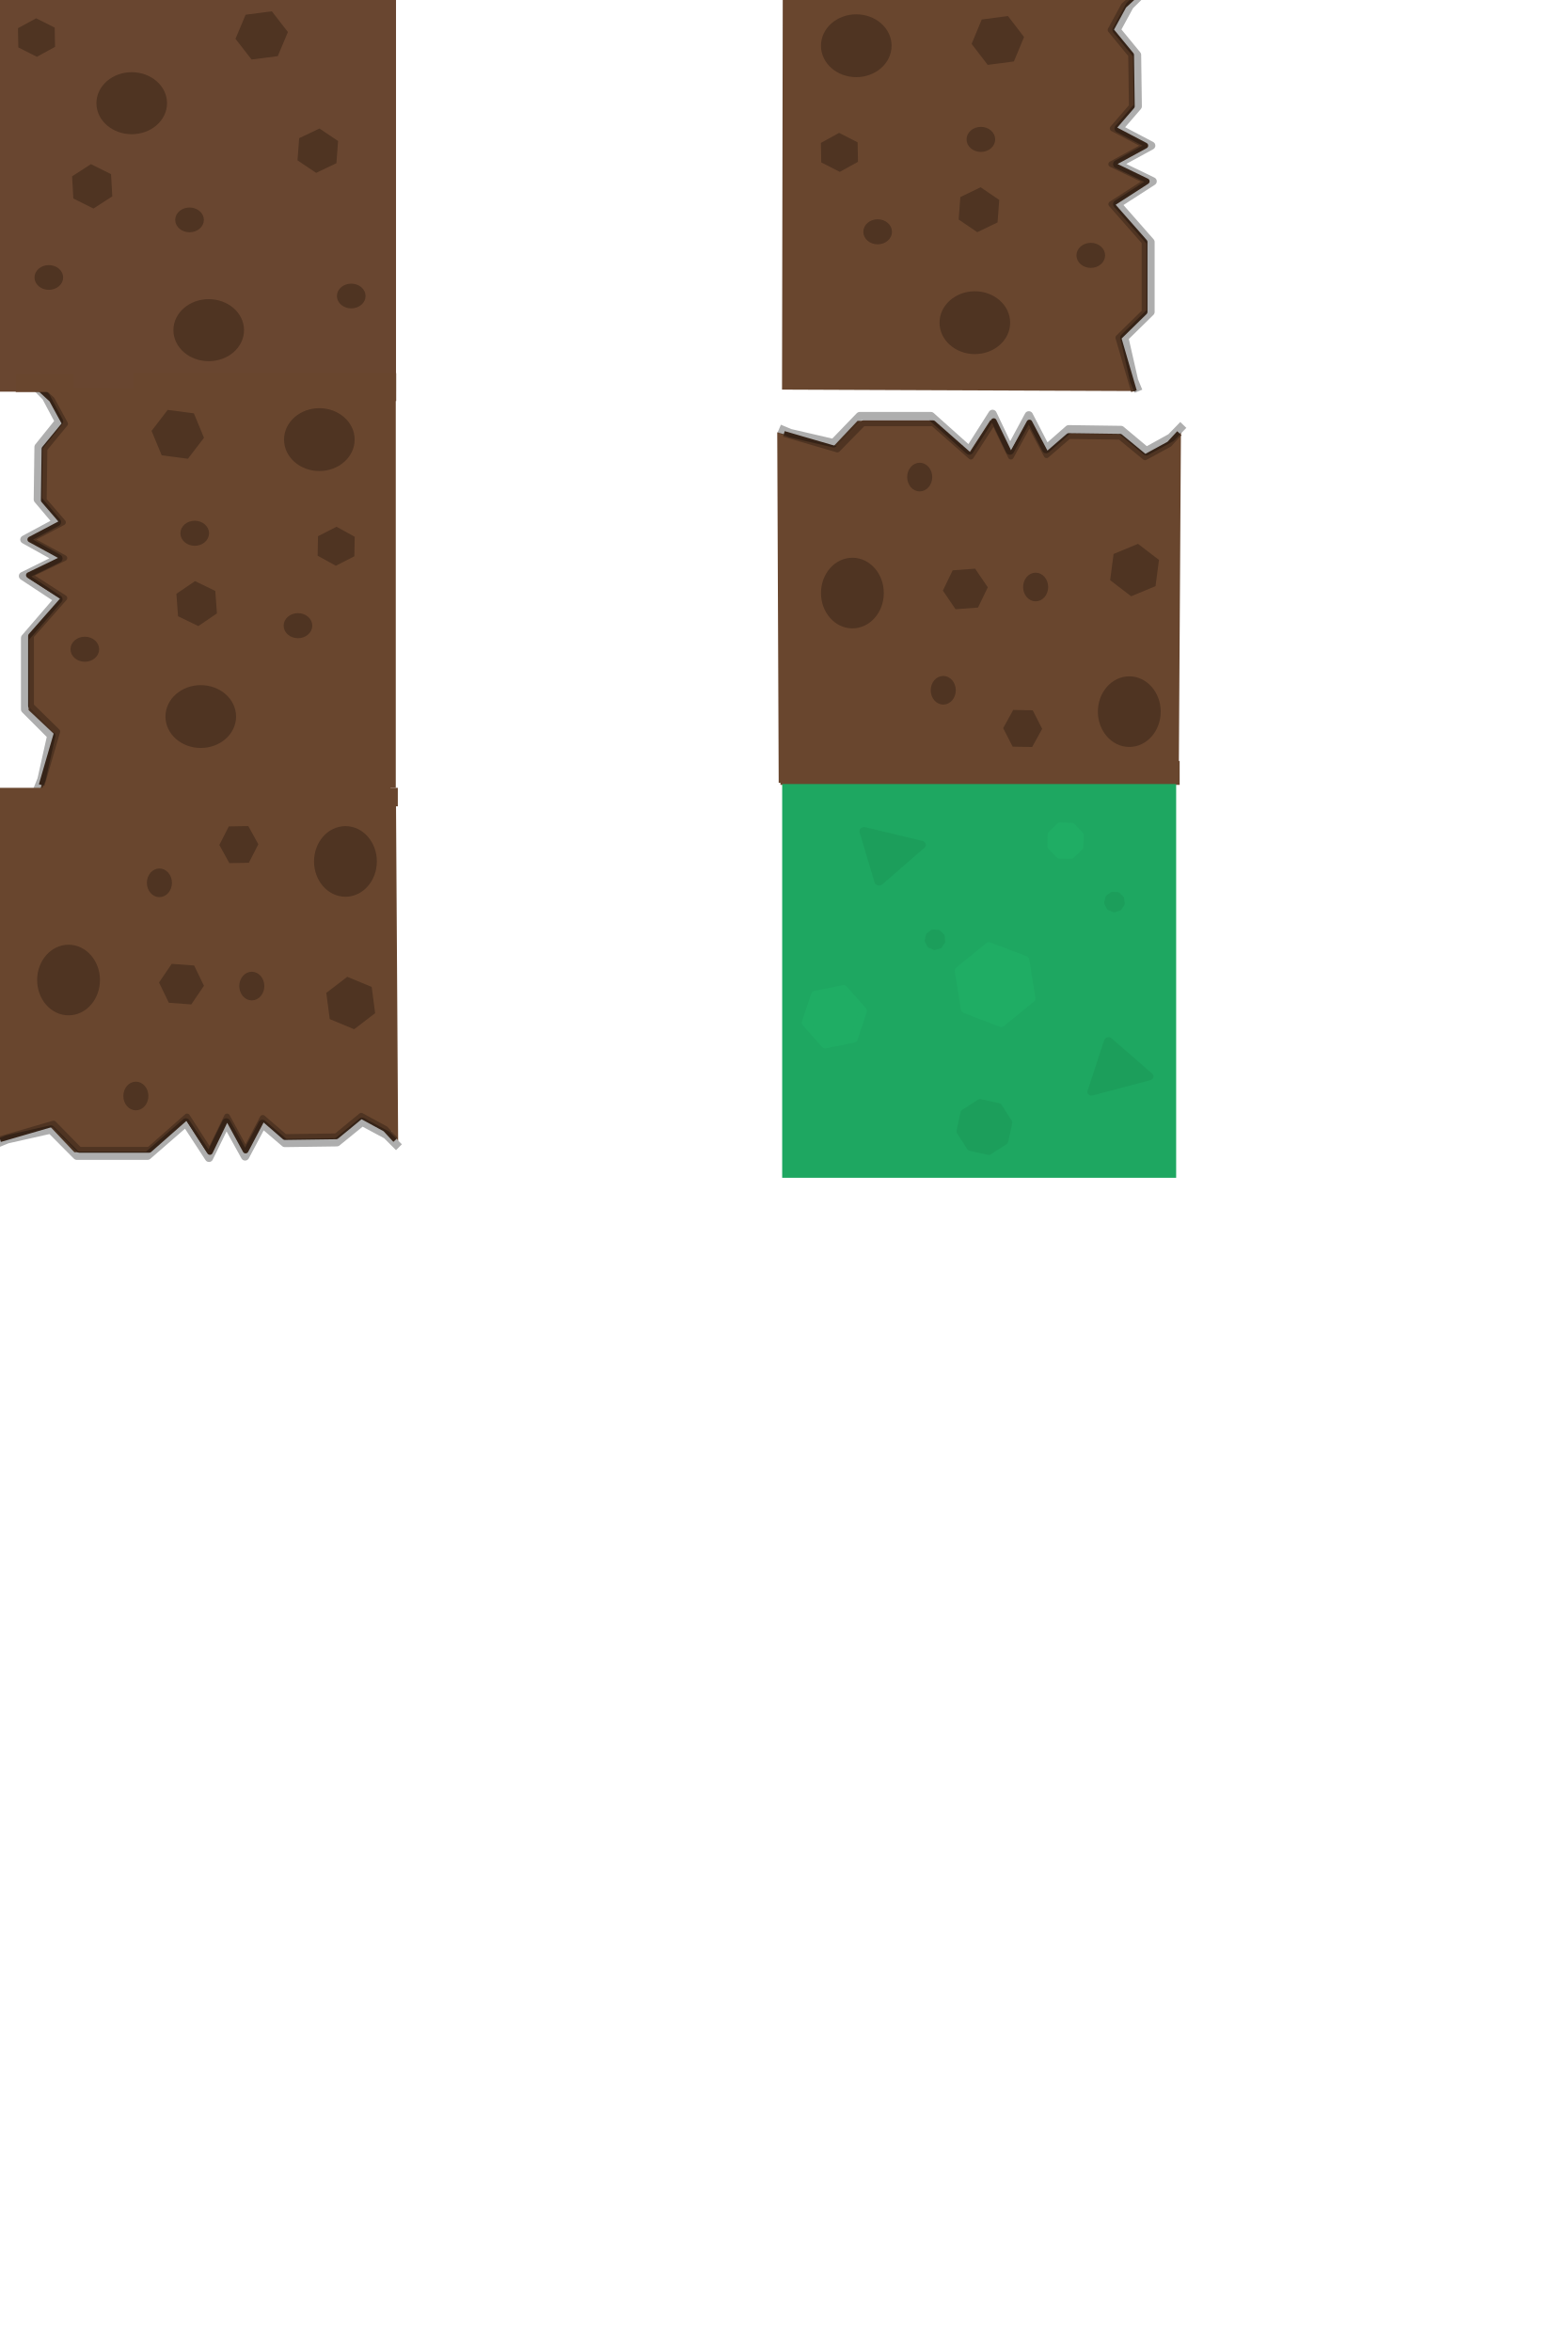
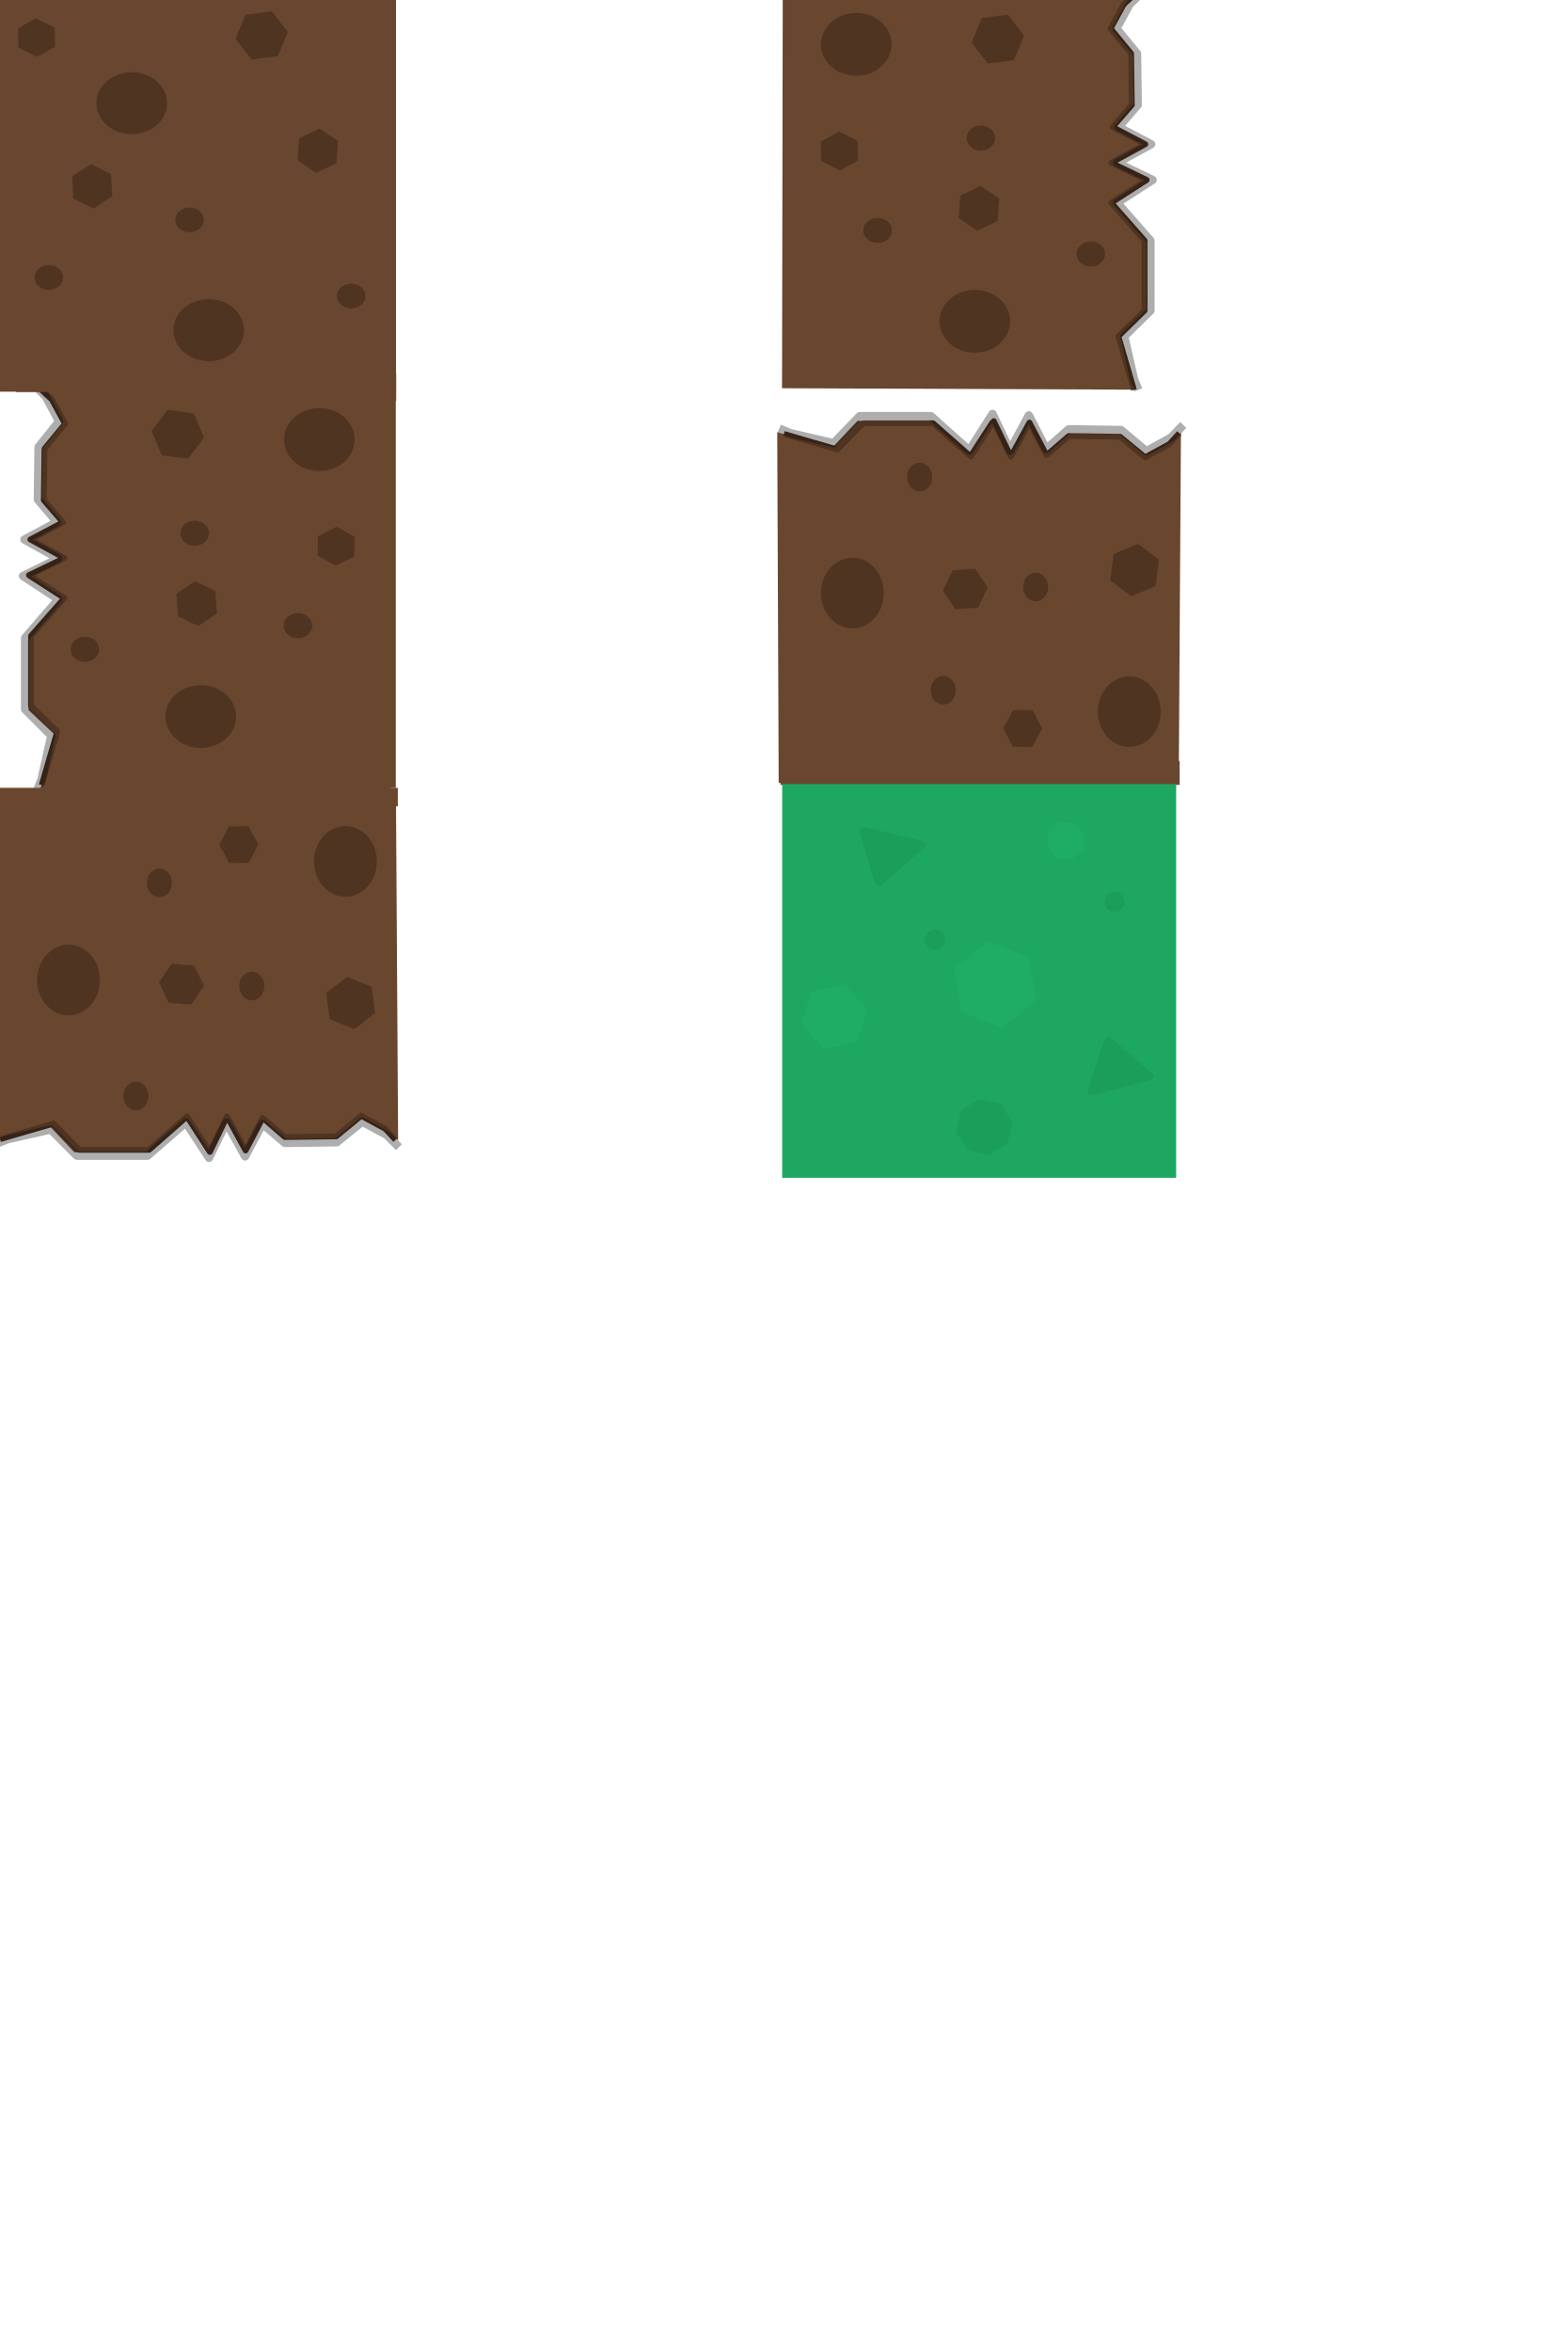
<svg xmlns="http://www.w3.org/2000/svg" version="1.1" width="1024.0" height="1536.0" viewBox="0 0 1024.0 1536.0" id="svg56">
  <defs id="defs56" />
  <g transform="matrix(1,0,0,0.9871422,0,-0.4340429)" id="g1">
    <defs id="defs9" />
    <g id="layer1">
      <rect style="fill:#694630;stroke-width:5.31;stroke-linecap:round;stroke-linejoin:round" id="rect1" width="260.452" height="262.233" x="-1.781" y="-2.671" />
    </g>
    <path style="fill:none;fill-opacity:1;stroke:none;stroke-width:2.386;stroke-linejoin:round;stroke-dasharray:none;stroke-opacity:1" d="m 211.096,2.778 -9.722,6.018 -5.092,10.184 5.092,8.796 5.555,13.888 1.389,32.405 -10.647,10.184 17.591,11.573 -6.481,6.944 -11.11,6.481 16.665,10.184 5.092,3.241 -25.461,12.499 20.369,23.146 1.389,23.146 0.926,26.85 -17.128,13.425 7.407,36.571" id="path13" />
    <path style="fill:none;fill-opacity:1;stroke:none;stroke-width:2.386;stroke-linejoin:round;stroke-dasharray:none;stroke-opacity:1" d="M 206.467,3.703 196.282,7.407 193.042,15.74 V 26.85 l 9.722,7.87 0.926,11.573 v 18.98 l -0.926,14.351 -11.573,5.555 14.351,3.703 6.481,9.259 -16.203,10.647 14.351,7.407 1.389,7.407 -17.591,13.425 17.128,19.906 0.926,48.145 -15.74,20.369 7.87,29.165" id="path14" />
    <ellipse style="fill:#4f3422;fill-opacity:1;stroke:#4f3422;stroke-width:5.386;stroke-linejoin:round;stroke-dasharray:none;stroke-opacity:1" id="path16" cx="136.335" cy="218.865" rx="20.369" ry="17.823" />
    <ellipse style="fill:#4f3422;fill-opacity:1;stroke:#4f3422;stroke-width:5.386;stroke-linejoin:round;stroke-dasharray:none;stroke-opacity:1" id="path16-4" cx="86.044" cy="68.718" rx="20.369" ry="17.823" />
    <ellipse style="fill:#4f3422;fill-opacity:1;stroke:#4f3422;stroke-width:2.167;stroke-linejoin:round;stroke-dasharray:none;stroke-opacity:1" id="path16-4-5" cx="123.806" cy="145.916" rx="8.275" ry="7.099" />
    <ellipse style="fill:#4f3422;fill-opacity:1;stroke:#4f3422;stroke-width:2.167;stroke-linejoin:round;stroke-dasharray:none;stroke-opacity:1" id="path16-4-5-5" cx="31.889" cy="184" rx="8.275" ry="7.099" />
    <ellipse style="fill:#4f3422;fill-opacity:1;stroke:#4f3422;stroke-width:2.167;stroke-linejoin:round;stroke-dasharray:none;stroke-opacity:1" id="path16-4-5-5-1" cx="229.433" cy="196.268" rx="8.275" ry="7.099" />
    <path style="fill:#4f3422;fill-opacity:1;stroke:none;stroke-width:5.07;stroke-linejoin:round;stroke-dasharray:none;stroke-opacity:1" id="path17" d="M 35.953,31.46 24.077,38.01 11.972,31.824 11.743,19.087 23.62,12.537 35.724,18.723 Z" />
    <path style="fill:#4f3422;fill-opacity:1;stroke:none;stroke-width:5.386;stroke-linejoin:round;stroke-dasharray:none;stroke-opacity:1" id="path18" d="m 181.447,37.572 -17.121,2.247 -10.506,-13.703 6.615,-15.95 17.121,-2.247 10.506,13.703 z" />
    <path style="fill:#4f3422;fill-opacity:1;stroke:none;stroke-width:5.386;stroke-linejoin:round;stroke-dasharray:none;stroke-opacity:1" id="path19" d="m 220.828,93.733 -1.085,14.669 -13.247,6.395 -12.162,-8.274 1.085,-14.669 13.247,-6.395 z" />
    <path style="fill:#4f3422;fill-opacity:1;stroke:none;stroke-width:5.386;stroke-linejoin:round;stroke-dasharray:none;stroke-opacity:1" id="path19-4" d="m 73.351,130.344 -12.309,8.054 -13.129,-6.633 -0.82,-14.687 12.309,-8.054 13.129,6.633 z" />
  </g>
-   <g transform="translate(512.0005,-1.900274)" id="g9">
+   <g transform="translate(512.0005,-2.800274)" id="g9">
    <defs id="defs1" />
    <g id="g2">
      <path style="fill:#69462e;fill-opacity:1;stroke:none;stroke-width:3.536;stroke-linejoin:round;stroke-dasharray:none;stroke-opacity:0.32" d="m 229.693,257.275 -10.815,-34.69 18.339,-16.876 -0.47,-46.41 -22.1,-24.377 23.041,-14.532 -23.041,-11.72 22.1,-12.189 -21.63,-11.251 12.226,-14.532 -0.47,-33.284 -14.107,-17.814 10.815,-17.345 6.113,-4.219 L -0.714,-0.559 -1.184,256.337 Z" id="path15" />
    </g>
    <path style="fill:none;fill-opacity:1;stroke:#4f3422;stroke-width:3.786;stroke-linejoin:round;stroke-dasharray:none;stroke-opacity:1" d="m 229.151,-0.926 -7.125,6.553 -8.614,15.822 13.424,16.32 0.463,33.573 -12.499,14.455 21.294,11.191 -22.22,12.124 23.145,11.191 -23.145,14.921 21.757,24.713 v 45.697 l -17.128,16.786 10.185,34.968" id="path12" />
    <path style="fill:none;fill-opacity:1;stroke:#000000;stroke-width:5.386;stroke-linejoin:round;stroke-dasharray:none;stroke-opacity:0.32" d="m 233.951,-2.313 -8.051,7.942 -8.614,15.822 13.424,16.32 0.463,33.573 -12.499,14.455 21.294,11.191 -22.22,12.124 23.145,11.191 -23.145,14.921 21.757,24.713 v 45.697 l -17.128,16.786 6.396,28.043 2.863,6.926" id="path12-2" />
    <path style="fill:none;fill-opacity:1;stroke:none;stroke-width:2.386;stroke-linejoin:round;stroke-dasharray:none;stroke-opacity:1" d="m 211.096,2.778 -9.722,6.018 -5.092,10.184 5.092,8.796 5.555,13.888 1.389,32.405 -10.647,10.184 17.591,11.573 -6.481,6.944 -11.11,6.481 16.665,10.184 5.092,3.241 -25.461,12.499 20.369,23.146 1.389,23.146 0.926,26.85 -17.128,13.425 7.407,36.571" id="path2" />
    <path style="fill:none;fill-opacity:1;stroke:none;stroke-width:2.386;stroke-linejoin:round;stroke-dasharray:none;stroke-opacity:1" d="M 206.467,3.703 196.282,7.407 193.042,15.74 V 26.85 l 9.722,7.87 0.926,11.573 v 18.98 l -0.926,14.351 -11.573,5.555 14.351,3.703 6.481,9.259 -16.203,10.647 14.351,7.407 1.389,7.407 -17.591,13.425 17.128,19.906 0.926,48.145 -15.74,20.369 7.87,29.165" id="path3" />
    <ellipse style="fill:#4f3422;fill-opacity:1;stroke:#4f3422;stroke-width:5.386;stroke-linejoin:round;stroke-dasharray:none;stroke-opacity:1" id="ellipse3" cx="124.759" cy="212.632" rx="20.369" ry="17.823" />
    <ellipse style="fill:#4f3422;fill-opacity:1;stroke:#4f3422;stroke-width:5.386;stroke-linejoin:round;stroke-dasharray:none;stroke-opacity:1" id="ellipse4" cx="47.31" cy="31.765" rx="20.369" ry="17.823" />
    <ellipse style="fill:#4f3422;fill-opacity:1;stroke:#4f3422;stroke-width:2.167;stroke-linejoin:round;stroke-dasharray:none;stroke-opacity:1" id="ellipse5" cx="128.703" cy="92.935" rx="8.275" ry="7.099" />
    <ellipse style="fill:#4f3422;fill-opacity:1;stroke:#4f3422;stroke-width:2.167;stroke-linejoin:round;stroke-dasharray:none;stroke-opacity:1" id="ellipse6" cx="61.273" cy="153.28" rx="8.275" ry="7.099" />
    <ellipse style="fill:#4f3422;fill-opacity:1;stroke:#4f3422;stroke-width:2.167;stroke-linejoin:round;stroke-dasharray:none;stroke-opacity:1" id="ellipse7" cx="200.494" cy="168.665" rx="8.275" ry="7.099" />
    <path style="fill:#4f3422;fill-opacity:1;stroke:none;stroke-width:5.386;stroke-linejoin:round;stroke-dasharray:none;stroke-opacity:1" id="path7" d="M 49.789,84.048 37.689,91.303 25.356,84.451 25.123,70.345 37.223,63.09 49.557,69.941 Z" transform="matrix(0.9814815,0,0,0.9028582,-0.4483236,31.70846)" />
    <path style="fill:#4f3422;fill-opacity:1;stroke:none;stroke-width:5.386;stroke-linejoin:round;stroke-dasharray:none;stroke-opacity:1" id="path8" d="m 150.281,42.024 -17.121,2.247 -10.506,-13.703 6.615,-15.95 17.121,-2.247 10.506,13.703 z" />
    <path style="fill:#4f3422;fill-opacity:1;stroke:none;stroke-width:5.386;stroke-linejoin:round;stroke-dasharray:none;stroke-opacity:1" id="path9" d="m 140.689,132.467 -1.085,14.669 -13.247,6.395 -12.162,-8.274 1.085,-14.669 13.247,-6.395 z" />
  </g>
  <g transform="translate(0.0,256.0)" id="g28">
    <defs id="defs10" />
    <g id="g10" transform="matrix(-0.9915229,0,0,1.013019,253.8866,-0.6493932)" style="fill:#69462e;fill-opacity:1">
      <path style="fill:#69462e;fill-opacity:1;stroke:none;stroke-width:3.536;stroke-linejoin:round;stroke-dasharray:none;stroke-opacity:0.32" d="m 229.693,257.275 -10.815,-34.69 18.339,-16.876 -0.47,-46.41 -22.1,-24.377 23.041,-14.532 -23.041,-11.72 22.1,-12.189 -21.63,-11.251 12.226,-14.532 -0.47,-33.284 -14.107,-17.814 10.815,-17.345 6.113,-4.219 L -0.714,-0.559 -1.184,256.337 Z" id="path10" />
    </g>
    <path style="fill:none;fill-opacity:1;stroke:#4f3422;stroke-width:3.786;stroke-linejoin:round;stroke-dasharray:none;stroke-opacity:1" d="m 26.751,-1.601 7.125,6.553 8.614,15.822 -13.424,16.32 -0.463,33.573 12.499,14.455 -21.294,11.191 22.22,12.124 -23.145,11.191 23.145,14.921 -21.757,24.713 v 45.697 l 17.128,16.786 -10.185,34.968" id="path11" />
    <path style="fill:none;fill-opacity:1;stroke:#000000;stroke-width:5.437;stroke-linejoin:round;stroke-dasharray:none;stroke-opacity:0.32" d="M 21.958,-4.995 29.997,3.111 38.598,19.262 25.194,35.92 24.732,70.189 37.212,84.944 15.95,96.367 38.136,108.742 15.026,120.164 38.136,135.395 16.412,160.621 v 46.644 l 17.102,17.134 -6.386,28.624 -2.858,7.069" id="path20" />
    <path style="fill:none;fill-opacity:1;stroke:none;stroke-width:2.386;stroke-linejoin:round;stroke-dasharray:none;stroke-opacity:1" d="m 44.806,2.103 9.722,6.018 5.092,10.184 -5.092,8.796 -5.555,13.888 -1.389,32.405 10.647,10.184 -17.591,11.573 6.481,6.944 11.11,6.481 -16.665,10.184 -5.092,3.241 25.461,12.499 -20.369,23.146 -1.389,23.146 -0.926,26.85 17.128,13.425 -7.407,36.571" id="path21" />
    <path style="fill:none;fill-opacity:1;stroke:none;stroke-width:2.386;stroke-linejoin:round;stroke-dasharray:none;stroke-opacity:1" d="m 49.435,3.028 10.184,3.703 3.241,8.333 v 11.11 l -9.722,7.87 -0.926,11.573 v 18.98 l 0.926,14.351 11.573,5.555 -14.351,3.703 -6.481,9.259 16.203,10.647 -14.351,7.407 -1.389,7.407 17.591,13.425 -17.128,19.906 -0.926,48.145 15.74,20.369 -7.87,29.165" id="path22" />
    <ellipse style="fill:#4f3422;fill-opacity:1;stroke:#4f3422;stroke-width:5.386;stroke-linejoin:round;stroke-dasharray:none;stroke-opacity:1" id="ellipse22" cx="-131.142" cy="211.957" rx="20.369" ry="17.823" transform="scale(-1,1)" />
    <ellipse style="fill:#4f3422;fill-opacity:1;stroke:#4f3422;stroke-width:5.386;stroke-linejoin:round;stroke-dasharray:none;stroke-opacity:1" id="ellipse23" cx="-208.591" cy="31.09" rx="20.369" ry="17.823" transform="scale(-1,1)" />
    <ellipse style="fill:#4f3422;fill-opacity:1;stroke:#4f3422;stroke-width:2.167;stroke-linejoin:round;stroke-dasharray:none;stroke-opacity:1" id="ellipse24" cx="-127.199" cy="92.26" rx="8.275" ry="7.099" transform="scale(-1,1)" />
    <ellipse style="fill:#4f3422;fill-opacity:1;stroke:#4f3422;stroke-width:2.167;stroke-linejoin:round;stroke-dasharray:none;stroke-opacity:1" id="ellipse25" cx="-194.628" cy="152.605" rx="8.275" ry="7.099" transform="scale(-1,1)" />
    <ellipse style="fill:#4f3422;fill-opacity:1;stroke:#4f3422;stroke-width:2.167;stroke-linejoin:round;stroke-dasharray:none;stroke-opacity:1" id="ellipse26" cx="-55.407" cy="167.99" rx="8.275" ry="7.099" transform="scale(-1,1)" />
    <path style="fill:#4f3422;fill-opacity:1;stroke:none;stroke-width:5.07;stroke-linejoin:round;stroke-dasharray:none;stroke-opacity:1" id="path26" d="m 207.483,106.917 11.876,6.55 12.105,-6.186 0.228,-12.736 -11.876,-6.55 -12.105,6.186 z" />
    <path style="fill:#4f3422;fill-opacity:1;stroke:none;stroke-width:5.386;stroke-linejoin:round;stroke-dasharray:none;stroke-opacity:1" id="path27" d="m 105.62,41.349 17.121,2.247 10.506,-13.703 -6.615,-15.95 -17.121,-2.247 -10.506,13.703 z" />
    <path style="fill:#4f3422;fill-opacity:1;stroke:none;stroke-width:5.386;stroke-linejoin:round;stroke-dasharray:none;stroke-opacity:1" id="path28" d="m 115.212,131.792 1.085,14.669 13.247,6.395 12.162,-8.274 -1.085,-14.669 -13.247,-6.395 z" />
    <rect style="fill:#69462e;fill-opacity:1;stroke-width:2.623;stroke-linecap:round;stroke-linejoin:round" id="rect28" width="20.924" height="259.868" x="237.594" y="-1.35" />
  </g>
  <g transform="translate(512.0,256.0)" id="g39">
    <defs id="defs28" />
    <g id="g29" transform="matrix(0,-0.9915229,-1.017174,0,257.3747,254.0436)" style="fill:#69462e;fill-opacity:1">
      <path style="fill:#69462e;fill-opacity:1;stroke:none;stroke-width:3.536;stroke-linejoin:round;stroke-dasharray:none;stroke-opacity:0.32" d="m 229.693,257.275 -10.815,-34.69 18.339,-16.876 -0.47,-46.41 -22.1,-24.377 23.041,-14.532 -23.041,-11.72 22.1,-12.189 -21.63,-11.251 12.226,-14.532 -0.47,-33.284 -14.107,-17.814 10.815,-17.345 6.113,-4.219 L -0.714,-0.559 -1.184,256.337 Z" id="path29" />
    </g>
    <path style="fill:none;fill-opacity:1;stroke:#4f3422;stroke-width:3.786;stroke-linejoin:round;stroke-dasharray:none;stroke-opacity:1" d="m 258.335,26.908 -6.553,7.125 -15.822,8.614 -16.32,-13.424 -33.573,-0.463 -14.455,12.499 -11.191,-21.294 -12.124,22.22 -11.191,-23.145 -14.921,23.145 -24.713,-21.757 H 51.775 L 34.988,37.555 0.02,27.371" id="path30" />
    <path style="fill:none;fill-opacity:1;stroke:#000000;stroke-width:5.515;stroke-linejoin:round;stroke-dasharray:none;stroke-opacity:0.32" d="m 260.934,21.508 -8.071,8.307 -16.079,8.888 L 220.198,24.852 186.079,24.375 171.389,37.27 160.017,15.3 147.696,38.226 136.323,14.345 121.159,38.226 96.044,15.777 H 49.605 L 32.546,33.449 4.047,26.85 -2.991,23.896" id="path31" />
    <path style="fill:none;fill-opacity:1;stroke:none;stroke-width:2.386;stroke-linejoin:round;stroke-dasharray:none;stroke-opacity:1" d="m 254.631,44.963 -6.018,9.722 -10.184,5.092 -8.796,-5.092 -13.888,-5.555 -32.405,-1.389 -10.184,10.647 -11.573,-17.591 -6.944,6.481 -6.481,11.11 -10.184,-16.665 -3.241,-5.092 -12.499,25.461 -23.146,-20.369 -23.146,-1.389 -26.85,-0.926 -13.425,17.128 -36.571,-7.407" id="path32" />
    <path style="fill:none;fill-opacity:1;stroke:none;stroke-width:2.386;stroke-linejoin:round;stroke-dasharray:none;stroke-opacity:1" d="m 253.705,49.592 -3.703,10.184 -8.333,3.241 h -11.11 l -7.87,-9.722 -11.573,-0.926 h -18.98 l -14.351,0.926 -5.555,11.573 -3.703,-14.351 -9.259,-6.481 -10.647,16.203 -7.407,-14.351 -7.407,-1.389 -13.425,17.591 -19.906,-17.128 -48.145,-0.926 -20.369,15.74 -29.165,-7.87" id="path33" />
    <ellipse style="fill:#4f3422;fill-opacity:1;stroke:#4f3422;stroke-width:5.386;stroke-linejoin:round;stroke-dasharray:none;stroke-opacity:1" id="ellipse33" cx="-131.299" cy="-44.776" rx="20.369" ry="17.823" transform="matrix(0,-1,-1,0,0,0)" />
    <ellipse style="fill:#4f3422;fill-opacity:1;stroke:#4f3422;stroke-width:5.386;stroke-linejoin:round;stroke-dasharray:none;stroke-opacity:1" id="ellipse34" cx="-208.748" cy="-225.644" rx="20.369" ry="17.823" transform="matrix(0,-1,-1,0,0,0)" />
    <ellipse style="fill:#4f3422;fill-opacity:1;stroke:#4f3422;stroke-width:2.167;stroke-linejoin:round;stroke-dasharray:none;stroke-opacity:1" id="ellipse35" cx="-127.356" cy="-164.474" rx="8.275" ry="7.099" transform="matrix(0,-1,-1,0,0,0)" />
    <ellipse style="fill:#4f3422;fill-opacity:1;stroke:#4f3422;stroke-width:2.167;stroke-linejoin:round;stroke-dasharray:none;stroke-opacity:1" id="ellipse36" cx="-194.785" cy="-104.128" rx="8.275" ry="7.099" transform="matrix(0,-1,-1,0,0,0)" />
    <ellipse style="fill:#4f3422;fill-opacity:1;stroke:#4f3422;stroke-width:2.167;stroke-linejoin:round;stroke-dasharray:none;stroke-opacity:1" id="ellipse37" cx="-55.564" cy="-88.744" rx="8.275" ry="7.099" transform="matrix(0,-1,-1,0,0,0)" />
    <path style="fill:#4f3422;fill-opacity:1;stroke:none;stroke-width:5.07;stroke-linejoin:round;stroke-dasharray:none;stroke-opacity:1" id="path37" d="m 149.817,207.64 -6.55,11.876 6.186,12.105 12.736,0.228 6.55,-11.876 -6.186,-12.105 z" />
    <path style="fill:#4f3422;fill-opacity:1;stroke:none;stroke-width:5.386;stroke-linejoin:round;stroke-dasharray:none;stroke-opacity:1" id="path38" d="m 215.384,105.777 -2.247,17.121 13.703,10.506 15.95,-6.615 2.247,-17.121 -13.703,-10.506 z" />
    <path style="fill:#4f3422;fill-opacity:1;stroke:none;stroke-width:5.386;stroke-linejoin:round;stroke-dasharray:none;stroke-opacity:1" id="path39" d="m 124.941,115.369 -14.669,1.085 -6.395,13.247 8.274,12.162 14.669,-1.085 6.395,-13.247 z" />
    <rect style="fill:#69462e;fill-opacity:1;stroke-width:2.218;stroke-linecap:round;stroke-linejoin:round" id="rect39" width="260.756" height="15.602" x="-2.217" y="240.969" />
  </g>
  <g transform="translate(0,515.1031)" id="g50">
    <defs id="defs39" />
    <g id="g40" transform="matrix(0,0.9915229,-1.018226,0,258.0476,2.171901)" style="fill:#69462e;fill-opacity:1">
      <path style="fill:#69462e;fill-opacity:1;stroke:none;stroke-width:3.536;stroke-linejoin:round;stroke-dasharray:none;stroke-opacity:0.32" d="m 229.693,257.275 -10.815,-34.69 18.339,-16.876 -0.47,-46.41 -22.1,-24.377 23.041,-14.532 -23.041,-11.72 22.1,-12.189 -21.63,-11.251 12.226,-14.532 -0.47,-33.284 -14.107,-17.814 10.815,-17.345 6.113,-4.219 L -0.714,-0.559 -1.184,256.337 Z" id="path40" />
    </g>
    <path style="fill:none;fill-opacity:1;stroke:#4f3422;stroke-width:3.786;stroke-linejoin:round;stroke-dasharray:none;stroke-opacity:1" d="m 258.335,229.308 -6.553,-7.125 -15.822,-8.614 -16.32,13.424 -33.573,0.463 -14.455,-12.499 -11.191,21.294 -12.124,-22.22 -11.191,23.145 -14.921,-23.145 -24.713,21.757 H 51.775 L 34.988,218.66 0.02,228.845" id="path41" />
    <path style="fill:none;fill-opacity:1;stroke:#000000;stroke-width:5.416;stroke-linejoin:round;stroke-dasharray:none;stroke-opacity:0.32" d="m 260.601,234.103 -8.037,-8.044 -16.012,-8.607 -16.515,13.413 -33.975,0.463 -14.628,-12.488 -11.325,21.275 -12.269,-22.2 -11.325,23.125 -15.1,-23.125 -25.009,21.738 H 50.164 l -16.987,-17.113 -28.378,6.39 -7.009,2.86" id="path42" />
    <path style="fill:none;fill-opacity:1;stroke:none;stroke-width:2.386;stroke-linejoin:round;stroke-dasharray:none;stroke-opacity:1" d="m 254.631,211.253 -6.018,-9.722 -10.184,-5.092 -8.796,5.092 -13.888,5.555 -32.405,1.389 -10.184,-10.647 -11.573,17.591 -6.944,-6.481 -6.481,-11.11 -10.184,16.665 -3.241,5.092 -12.499,-25.461 -23.146,20.369 -23.146,1.389 -26.85,0.926 -13.425,-17.128 -36.571,7.407" id="path43" />
    <path style="fill:none;fill-opacity:1;stroke:none;stroke-width:2.386;stroke-linejoin:round;stroke-dasharray:none;stroke-opacity:1" d="m 253.705,206.624 -3.703,-10.184 -8.333,-3.241 h -11.11 l -7.87,9.722 -11.573,0.926 h -18.98 l -14.351,-0.926 -5.555,-11.573 -3.703,14.351 -9.259,6.481 -10.647,-16.203 -7.407,14.351 -7.407,1.389 -13.425,-17.591 -19.906,17.128 -48.145,0.926 -20.369,-15.74 -29.165,7.87" id="path44" />
    <ellipse style="fill:#4f3422;fill-opacity:1;stroke:#4f3422;stroke-width:5.386;stroke-linejoin:round;stroke-dasharray:none;stroke-opacity:1" id="ellipse44" cx="124.916" cy="-44.776" rx="20.369" ry="17.823" transform="rotate(90)" />
    <ellipse style="fill:#4f3422;fill-opacity:1;stroke:#4f3422;stroke-width:5.386;stroke-linejoin:round;stroke-dasharray:none;stroke-opacity:1" id="ellipse45" cx="47.467" cy="-225.644" rx="20.369" ry="17.823" transform="rotate(90)" />
    <ellipse style="fill:#4f3422;fill-opacity:1;stroke:#4f3422;stroke-width:2.167;stroke-linejoin:round;stroke-dasharray:none;stroke-opacity:1" id="ellipse46" cx="128.86" cy="-164.474" rx="8.275" ry="7.099" transform="rotate(90)" />
    <ellipse style="fill:#4f3422;fill-opacity:1;stroke:#4f3422;stroke-width:2.167;stroke-linejoin:round;stroke-dasharray:none;stroke-opacity:1" id="ellipse47" cx="61.43" cy="-104.128" rx="8.275" ry="7.099" transform="rotate(90)" />
    <ellipse style="fill:#4f3422;fill-opacity:1;stroke:#4f3422;stroke-width:2.167;stroke-linejoin:round;stroke-dasharray:none;stroke-opacity:1" id="ellipse48" cx="200.651" cy="-88.744" rx="8.275" ry="7.099" transform="rotate(90)" />
    <path style="fill:#4f3422;fill-opacity:1;stroke:none;stroke-width:5.07;stroke-linejoin:round;stroke-dasharray:none;stroke-opacity:1" id="path48" d="m 149.817,48.576 -6.55,-11.876 6.186,-12.105 12.736,-0.228 6.55,11.876 -6.186,12.105 z" />
    <path style="fill:#4f3422;fill-opacity:1;stroke:none;stroke-width:5.386;stroke-linejoin:round;stroke-dasharray:none;stroke-opacity:1" id="path49" d="m 215.384,150.438 -2.247,-17.121 13.703,-10.506 15.95,6.615 2.247,17.121 -13.703,10.506 z" />
    <path style="fill:#4f3422;fill-opacity:1;stroke:none;stroke-width:5.386;stroke-linejoin:round;stroke-dasharray:none;stroke-opacity:1" id="path50" d="m 124.941,140.846 -14.669,-1.085 -6.395,-13.247 8.274,-12.162 14.669,1.085 6.395,13.247 z" />
    <rect style="fill:#69462e;fill-opacity:1;stroke-width:2.783;stroke-linecap:round;stroke-linejoin:round" id="rect50" width="264.001" height="12.075" x="-4.151" y="-0.6" />
  </g>
  <g transform="translate(512.0,512.0)" id="g56">
    <defs id="defs50" />
    <g id="g51" />
    <path style="fill:none;fill-opacity:1;stroke:none;stroke-width:2.386;stroke-linejoin:round;stroke-dasharray:none;stroke-opacity:1" d="m 211.096,2.778 -9.722,6.018 -5.092,10.184 5.092,8.796 5.555,13.888 1.389,32.405 -10.647,10.184 17.591,11.573 -6.481,6.944 -11.11,6.481 16.665,10.184 5.092,3.241 -25.461,12.499 20.369,23.146 1.389,23.146 0.926,26.85 -17.128,13.425 7.407,36.571" id="path51" />
    <path style="fill:none;fill-opacity:1;stroke:none;stroke-width:2.386;stroke-linejoin:round;stroke-dasharray:none;stroke-opacity:1" d="M 206.467,3.703 196.282,7.407 193.042,15.74 V 26.85 l 9.722,7.87 0.926,11.573 v 18.98 l -0.926,14.351 -11.573,5.555 14.351,3.703 6.481,9.259 -16.203,10.647 14.351,7.407 1.389,7.407 -17.591,13.425 17.128,19.906 0.926,48.145 -15.74,20.369 7.87,29.165" id="path52" />
    <rect style="fill:#1ea761;fill-opacity:1;stroke:none;stroke-width:5.456;stroke-linejoin:round;stroke-dasharray:none;stroke-opacity:1" id="rect19" width="257.341" height="257.152" x="-1.086" y="0.017" />
    <path style="fill:#1c9e5b;fill-opacity:1;stroke:#1c9e5b;stroke-width:7.866;stroke-linecap:round;stroke-linejoin:round;stroke-dasharray:none;stroke-opacity:1" id="path53" d="M 50.246,16.444 14.78,51.538 2.121,3.276 Z" transform="matrix(0.7744038,0,0,0.680394,50.76433,28.56762)" />
    <path style="fill:#1c9e5b;fill-opacity:1;stroke:#1c9e5b;stroke-width:7.315;stroke-linecap:round;stroke-linejoin:round;stroke-dasharray:none;stroke-opacity:1" id="path19-1" d="M 50.246,16.444 14.78,51.538 2.121,3.276 Z" transform="matrix(0.7741479,-0.01990782,0.02192582,-0.6811828,199.3827,203.2517)" />
    <path style="fill:#1fad64;fill-opacity:1;stroke:#1fad64;stroke-width:5.386;stroke-linecap:round;stroke-linejoin:round;stroke-dasharray:none;stroke-opacity:1" id="path54" d="m 122,79 12.588,14.196 -6,18 L 110,115 97.412,100.804 103.412,82.804 Z" transform="translate(-83,55)" />
    <path style="fill:#1fad64;fill-opacity:1;stroke:#1fad64;stroke-width:5.386;stroke-linecap:round;stroke-linejoin:round;stroke-dasharray:none;stroke-opacity:1" id="path55" d="m 139,86 -23.651,-9.036 -4,-25 L 131,36 l 23.651,9.036 4,25 z" transform="translate(3,70)" />
    <path style="fill:#1fad64;fill-opacity:1;stroke:#1fad64;stroke-width:5.31;stroke-linecap:round;stroke-linejoin:round;stroke-dasharray:none;stroke-opacity:1" id="path56" d="M 110,93 104.536,98.192 97,98 91.808,92.536 92,85 97.464,79.808 105,80 l 5.192,5.464 z" transform="translate(83,-52)" />
    <path style="fill:#1c9e5b;fill-opacity:1;stroke:#1c9e5b;stroke-width:5.31;stroke-linecap:round;stroke-linejoin:round;stroke-dasharray:none;stroke-opacity:1" id="path23" d="M 134,234 123.828,240.556 112,238 105.444,227.828 108,216 118.172,209.444 130,212 l 6.556,10.172 z" transform="translate(10,-1)" />
    <path style="fill:#1c9e5b;fill-opacity:1;stroke:#1c9e5b;stroke-width:5.31;stroke-linecap:round;stroke-linejoin:round;stroke-dasharray:none;stroke-opacity:1" id="path24" d="m 153,53 -0.843,1.132 -0.735,1.205 -1.374,0.325 -1.338,0.451 -1.261,-0.634 -1.314,-0.515 -0.559,-1.296 -0.676,-1.239 0.405,-1.352 0.279,-1.384 1.18,-0.775 1.103,-0.881 1.402,0.164 1.411,0.034 0.968,1.027 1.059,0.933 0.082,1.409 z" transform="translate(67,25)" />
    <path style="fill:#1c9e5b;fill-opacity:1;stroke:#1c9e5b;stroke-width:5.31;stroke-linecap:round;stroke-linejoin:round;stroke-dasharray:none;stroke-opacity:1" id="path24-5" d="m 153,53 -0.843,1.132 -0.735,1.205 -1.374,0.325 -1.338,0.451 -1.261,-0.634 -1.314,-0.515 -0.559,-1.296 -0.676,-1.239 0.405,-1.352 0.279,-1.384 1.18,-0.775 1.103,-0.881 1.402,0.164 1.411,0.034 0.968,1.027 1.059,0.933 0.082,1.409 z" transform="translate(-50.24423,49.61909)" />
  </g>
  <rect style="fill:#69462e;stroke-width:5.31;stroke-linecap:round;stroke-linejoin:round" id="rect56" width="171.89" height="18.259" x="86.889" y="243.668" />
  <rect style="fill:#69462e;stroke-width:5.31;stroke-linecap:round;stroke-linejoin:round" id="rect57" width="37.735" height="11.578" x="10.291" y="244.422" />
</svg>
